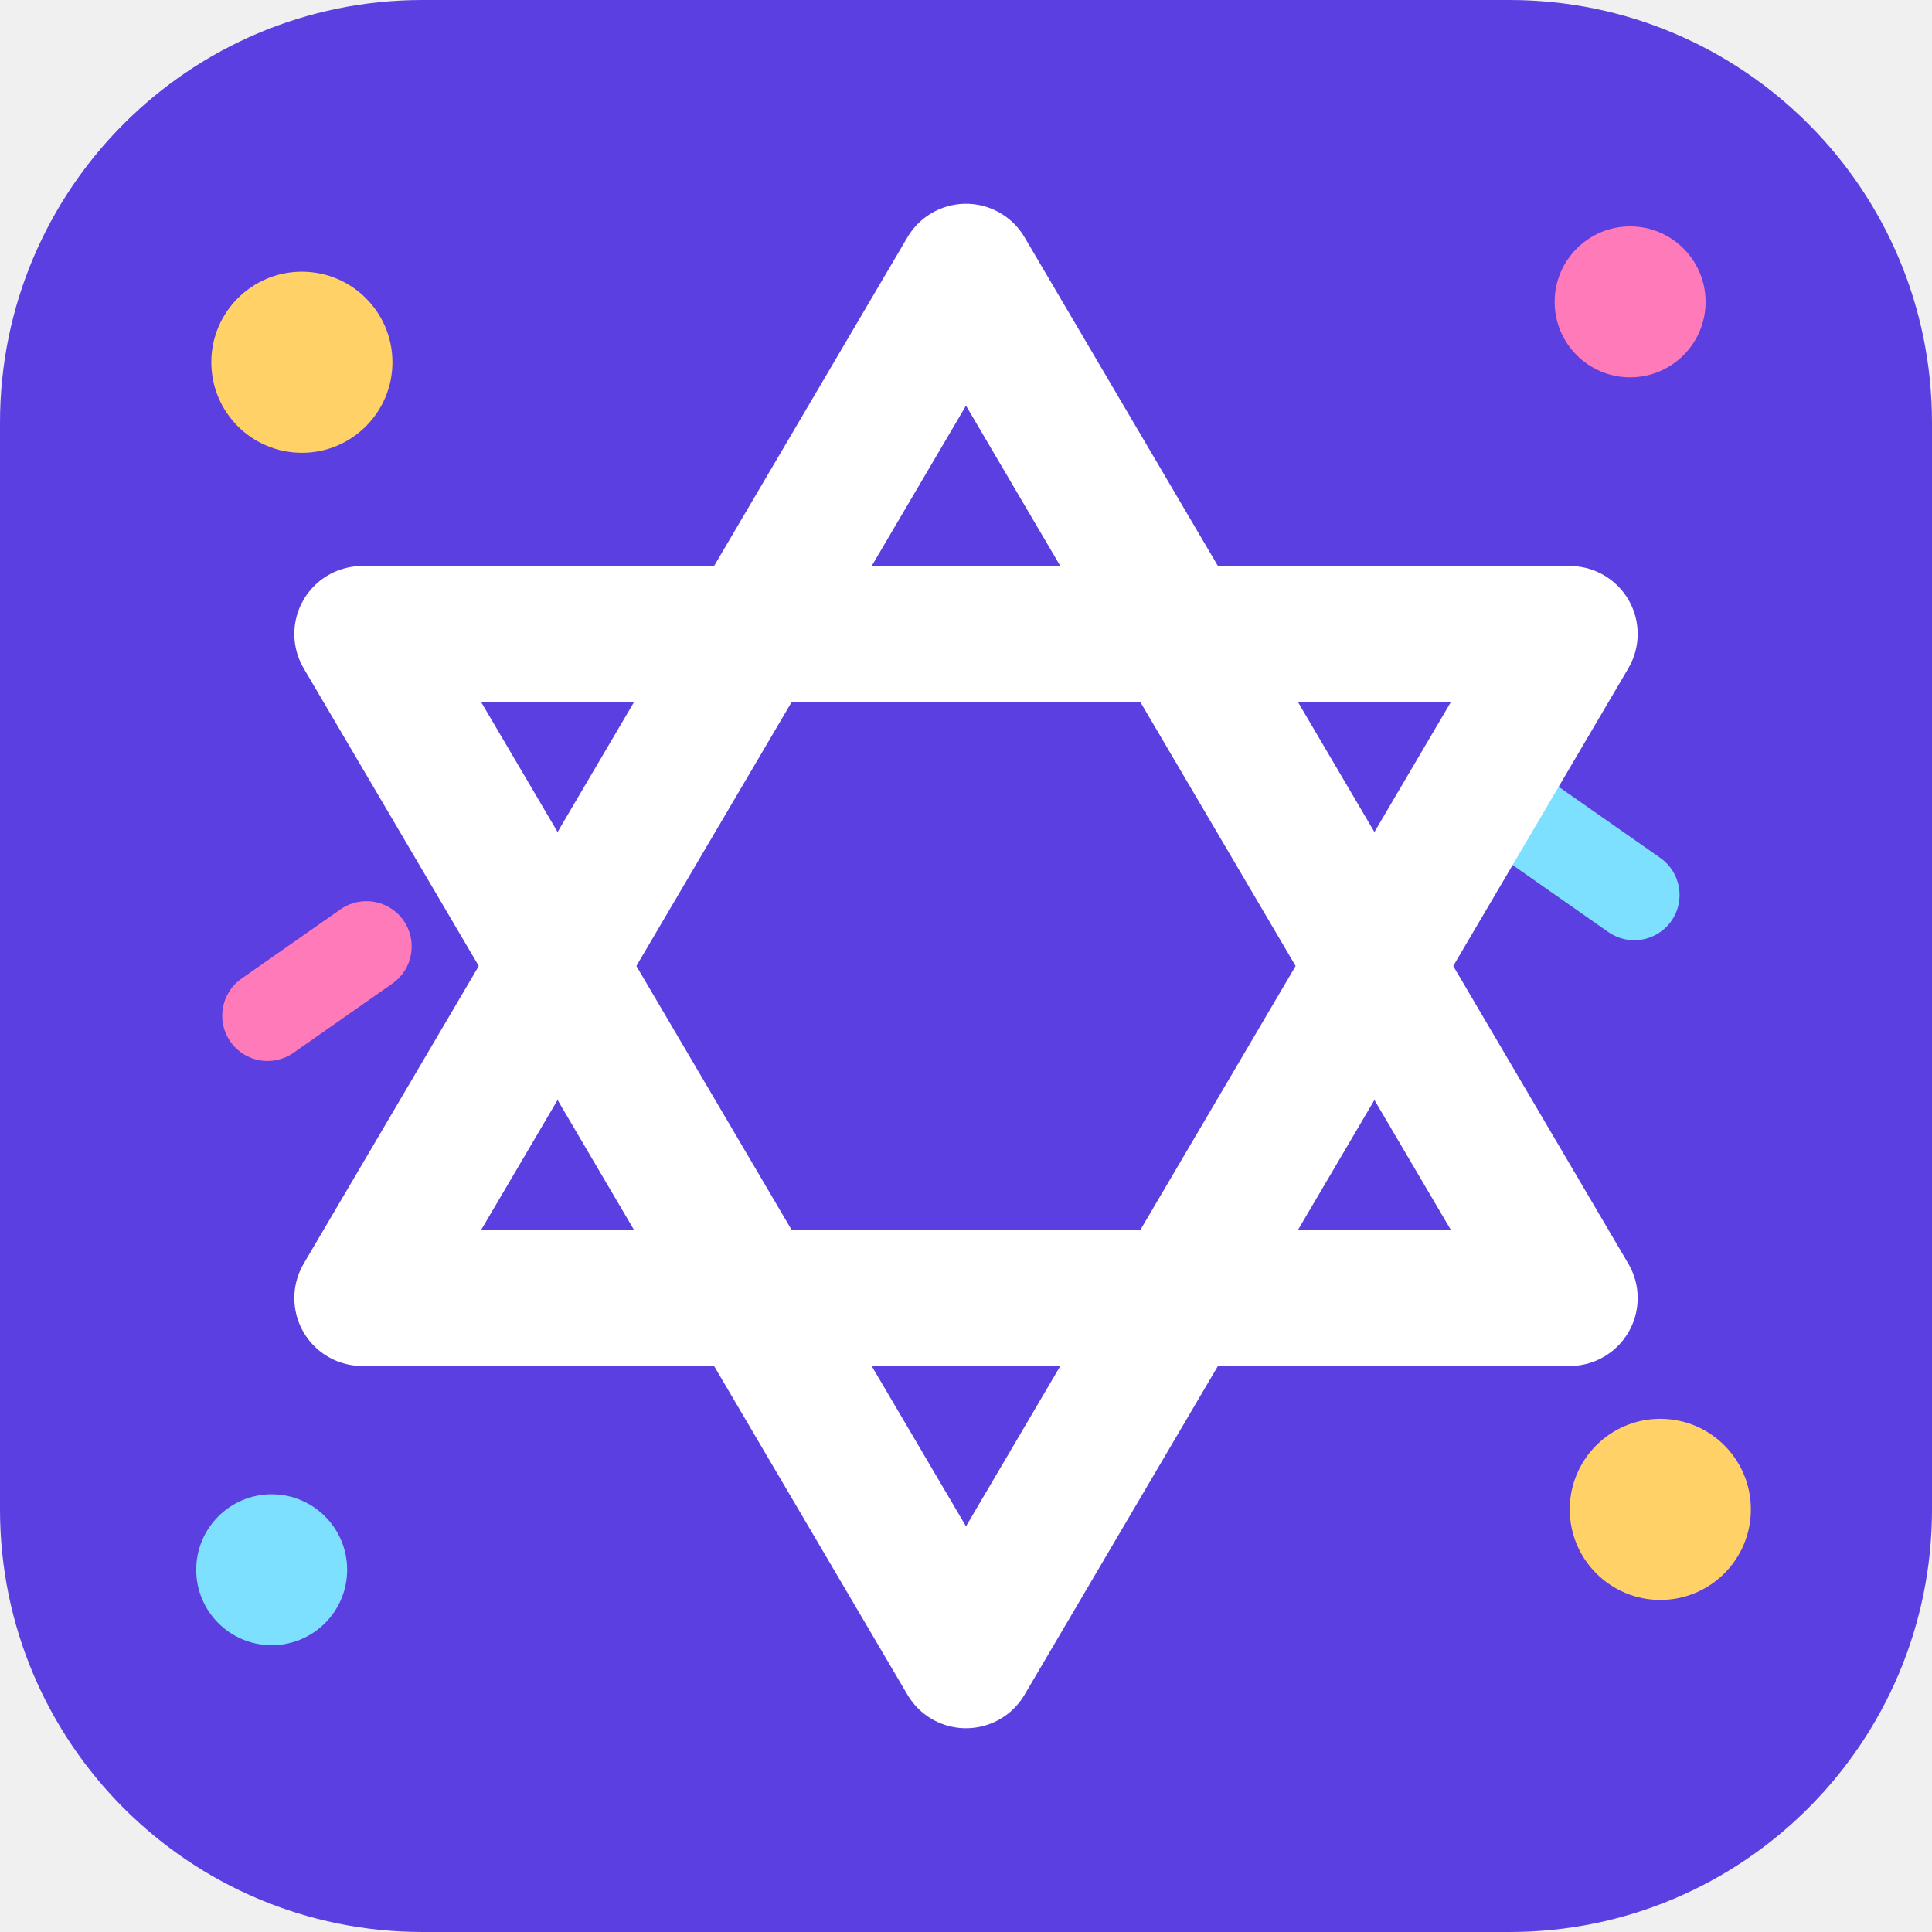
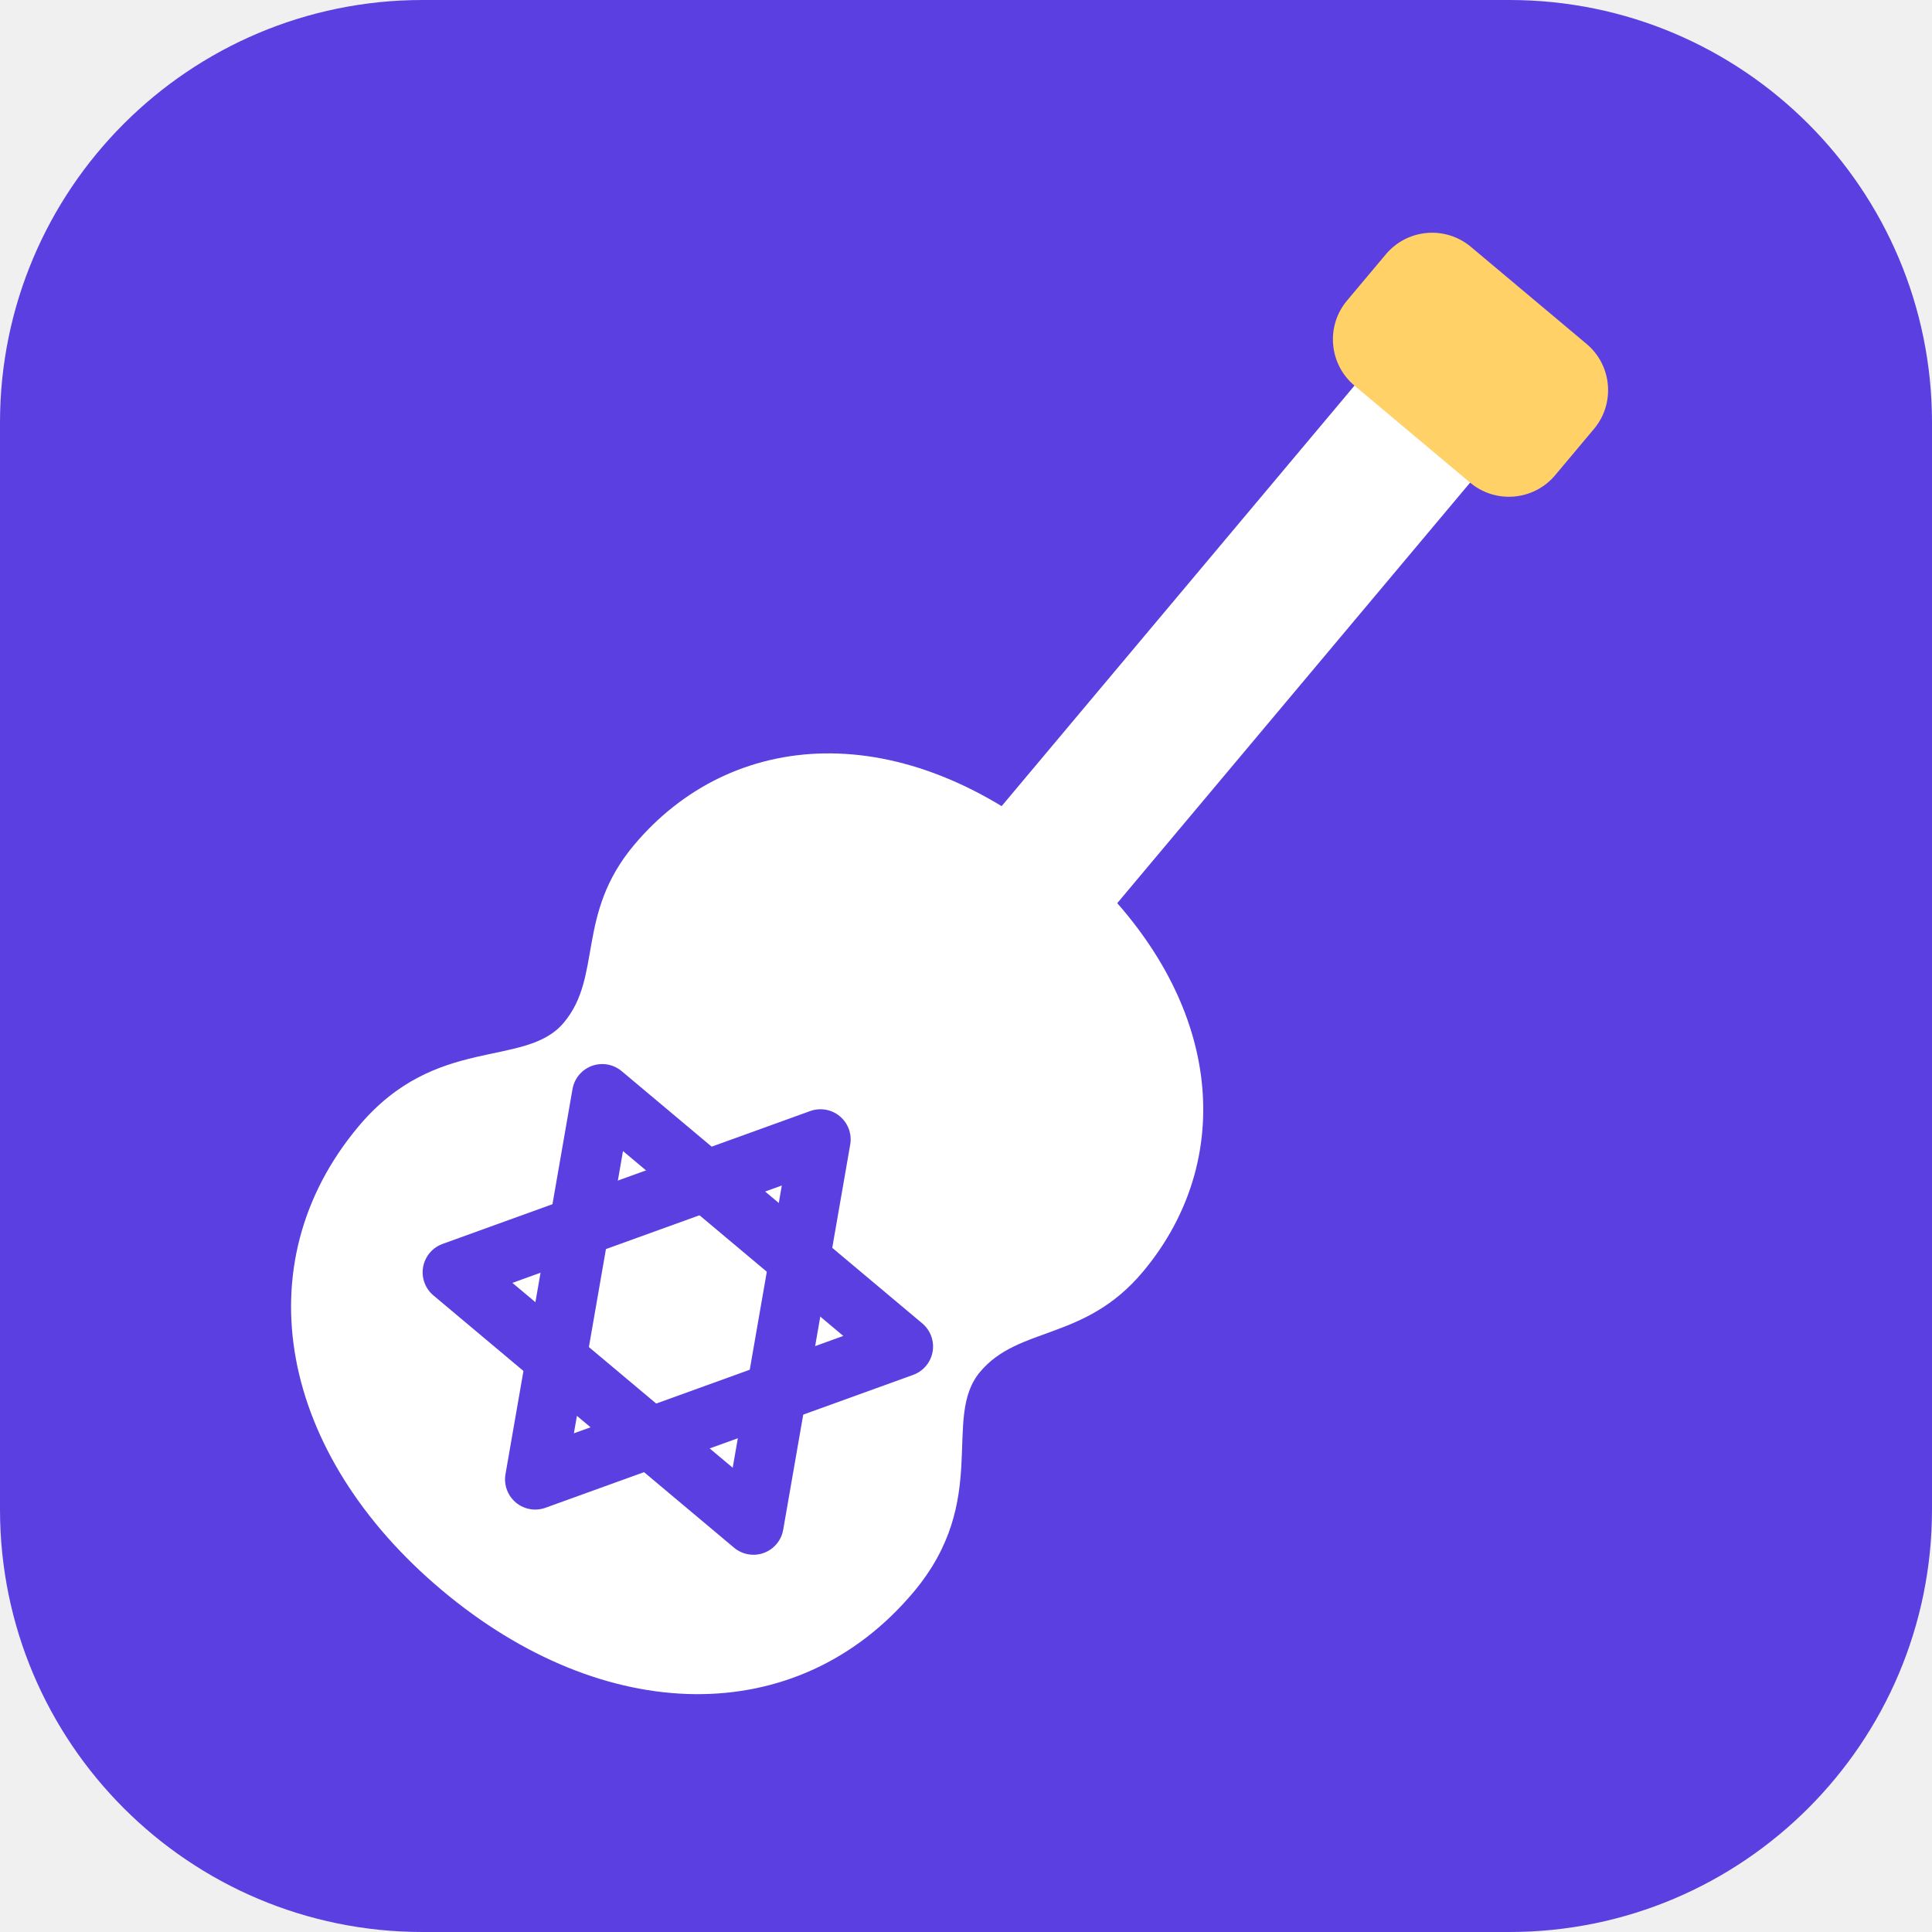
<svg xmlns="http://www.w3.org/2000/svg" viewBox="0 0 64 64">
  <rect width="64" height="64" rx="14" fill="#5b3fe0" />
-   <circle cx="10" cy="12" r="3" fill="#ffd166" />
-   <circle cx="54" cy="10" r="2.5" fill="#ff7ab8" />
-   <circle cx="55" cy="50" r="3" fill="#ffd166" />
-   <circle cx="9" cy="52" r="2.5" fill="#7ee0ff" />
-   <rect x="49" y="27" width="7" height="3" rx="1.5" fill="#7ee0ff" transform="rotate(35 52.5 28.5)" />
-   <rect x="7" y="31" width="7" height="3" rx="1.5" fill="#ff7ab8" transform="rotate(-35 10.5 32.5)" />
-   <g fill="none" stroke="#ffffff" stroke-width="4.5" stroke-linejoin="round">
-     <path d="M32 9 L52 43 L12 43 Z" />
-     <path d="M32 55 L12 21 L52 21 Z" />
+   <g transform="rotate(40 32 32)">
+     <rect x="29.5" y="5" width="5" height="26" rx="1.5" fill="#ffffff" />
+     <rect x="27.5" y="3" width="9" height="6" rx="2" fill="#ffd166" />
+     <path d="M32 27c-7 0-11 4-11 9 0 3 2 4 2 6 0 2-3 3-3 7 0 6 5 10 12 10s12-4 12-10c0-4-3-5-3-7 0-2 2-3 2-6 0-5-4-9-11-9z" fill="#ffffff" />
+     <g fill="none" stroke="#5b3fe0" stroke-width="2" stroke-linejoin="round">
+       <path d="M32 39.5 L38.5 50.7 L25.5 50.7 Z" />
+       <path d="M32 54.2 L25.5 43 L38.5 43 Z" />
+     </g>
  </g>
</svg>
